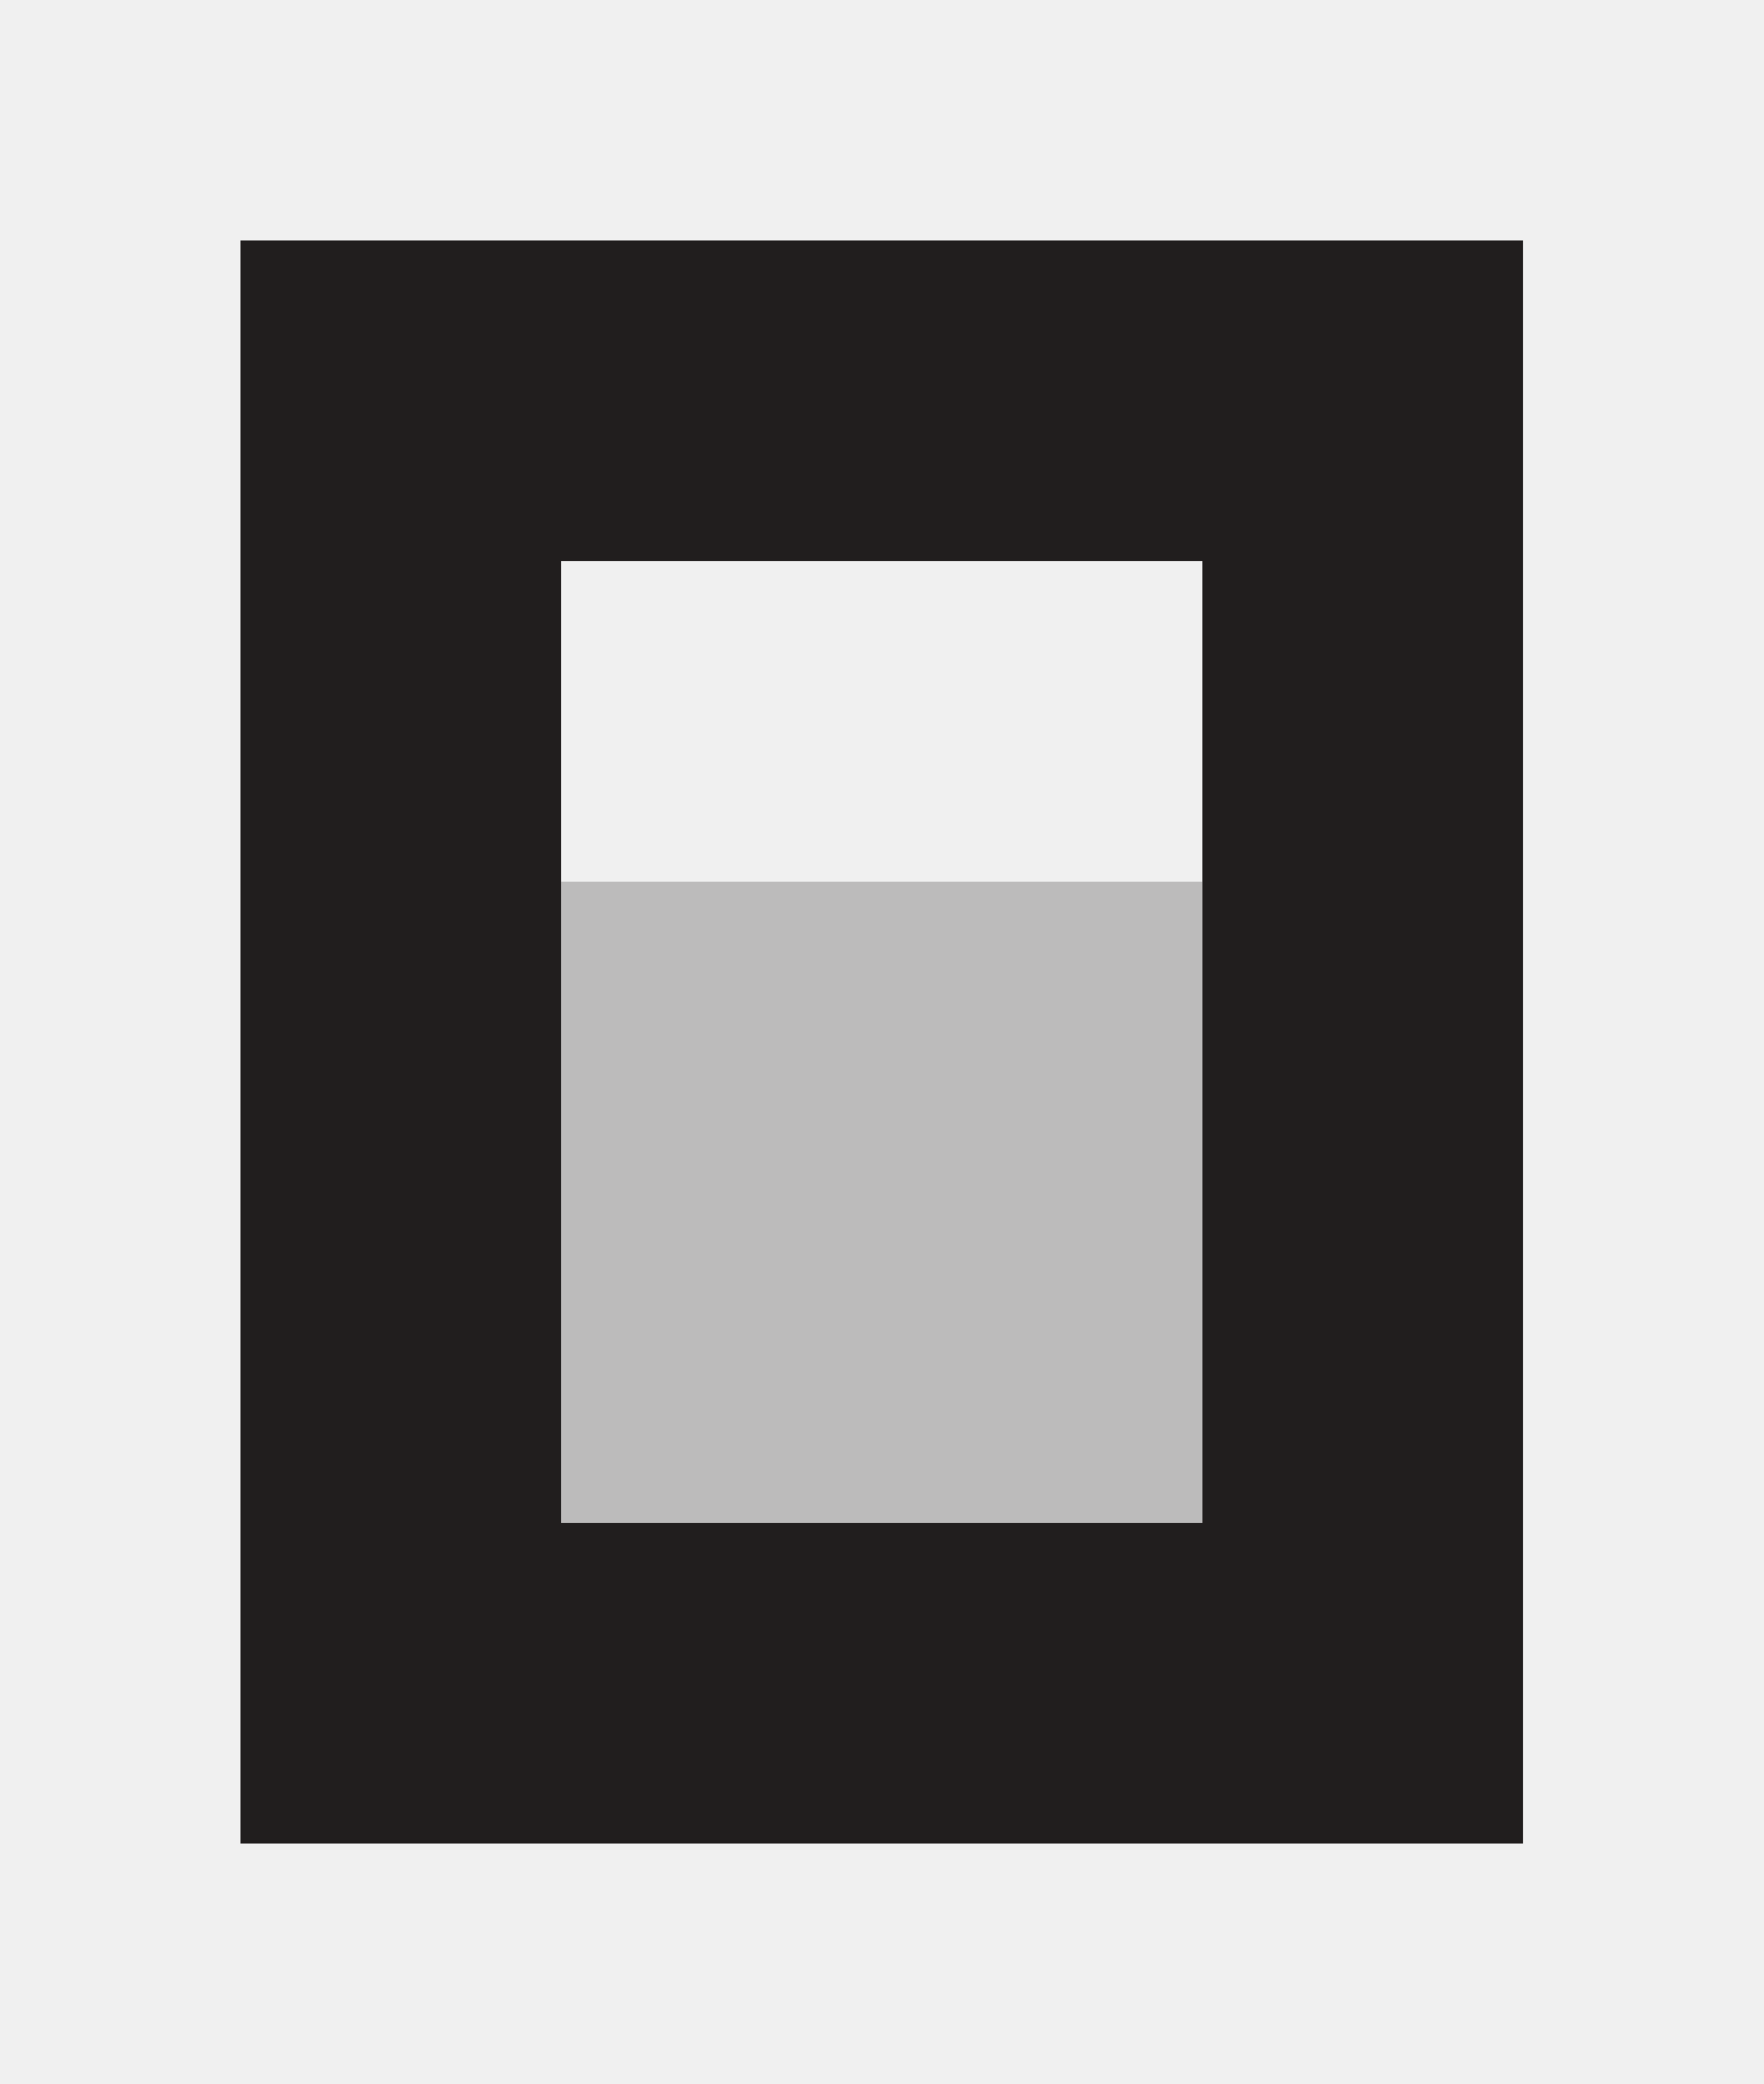
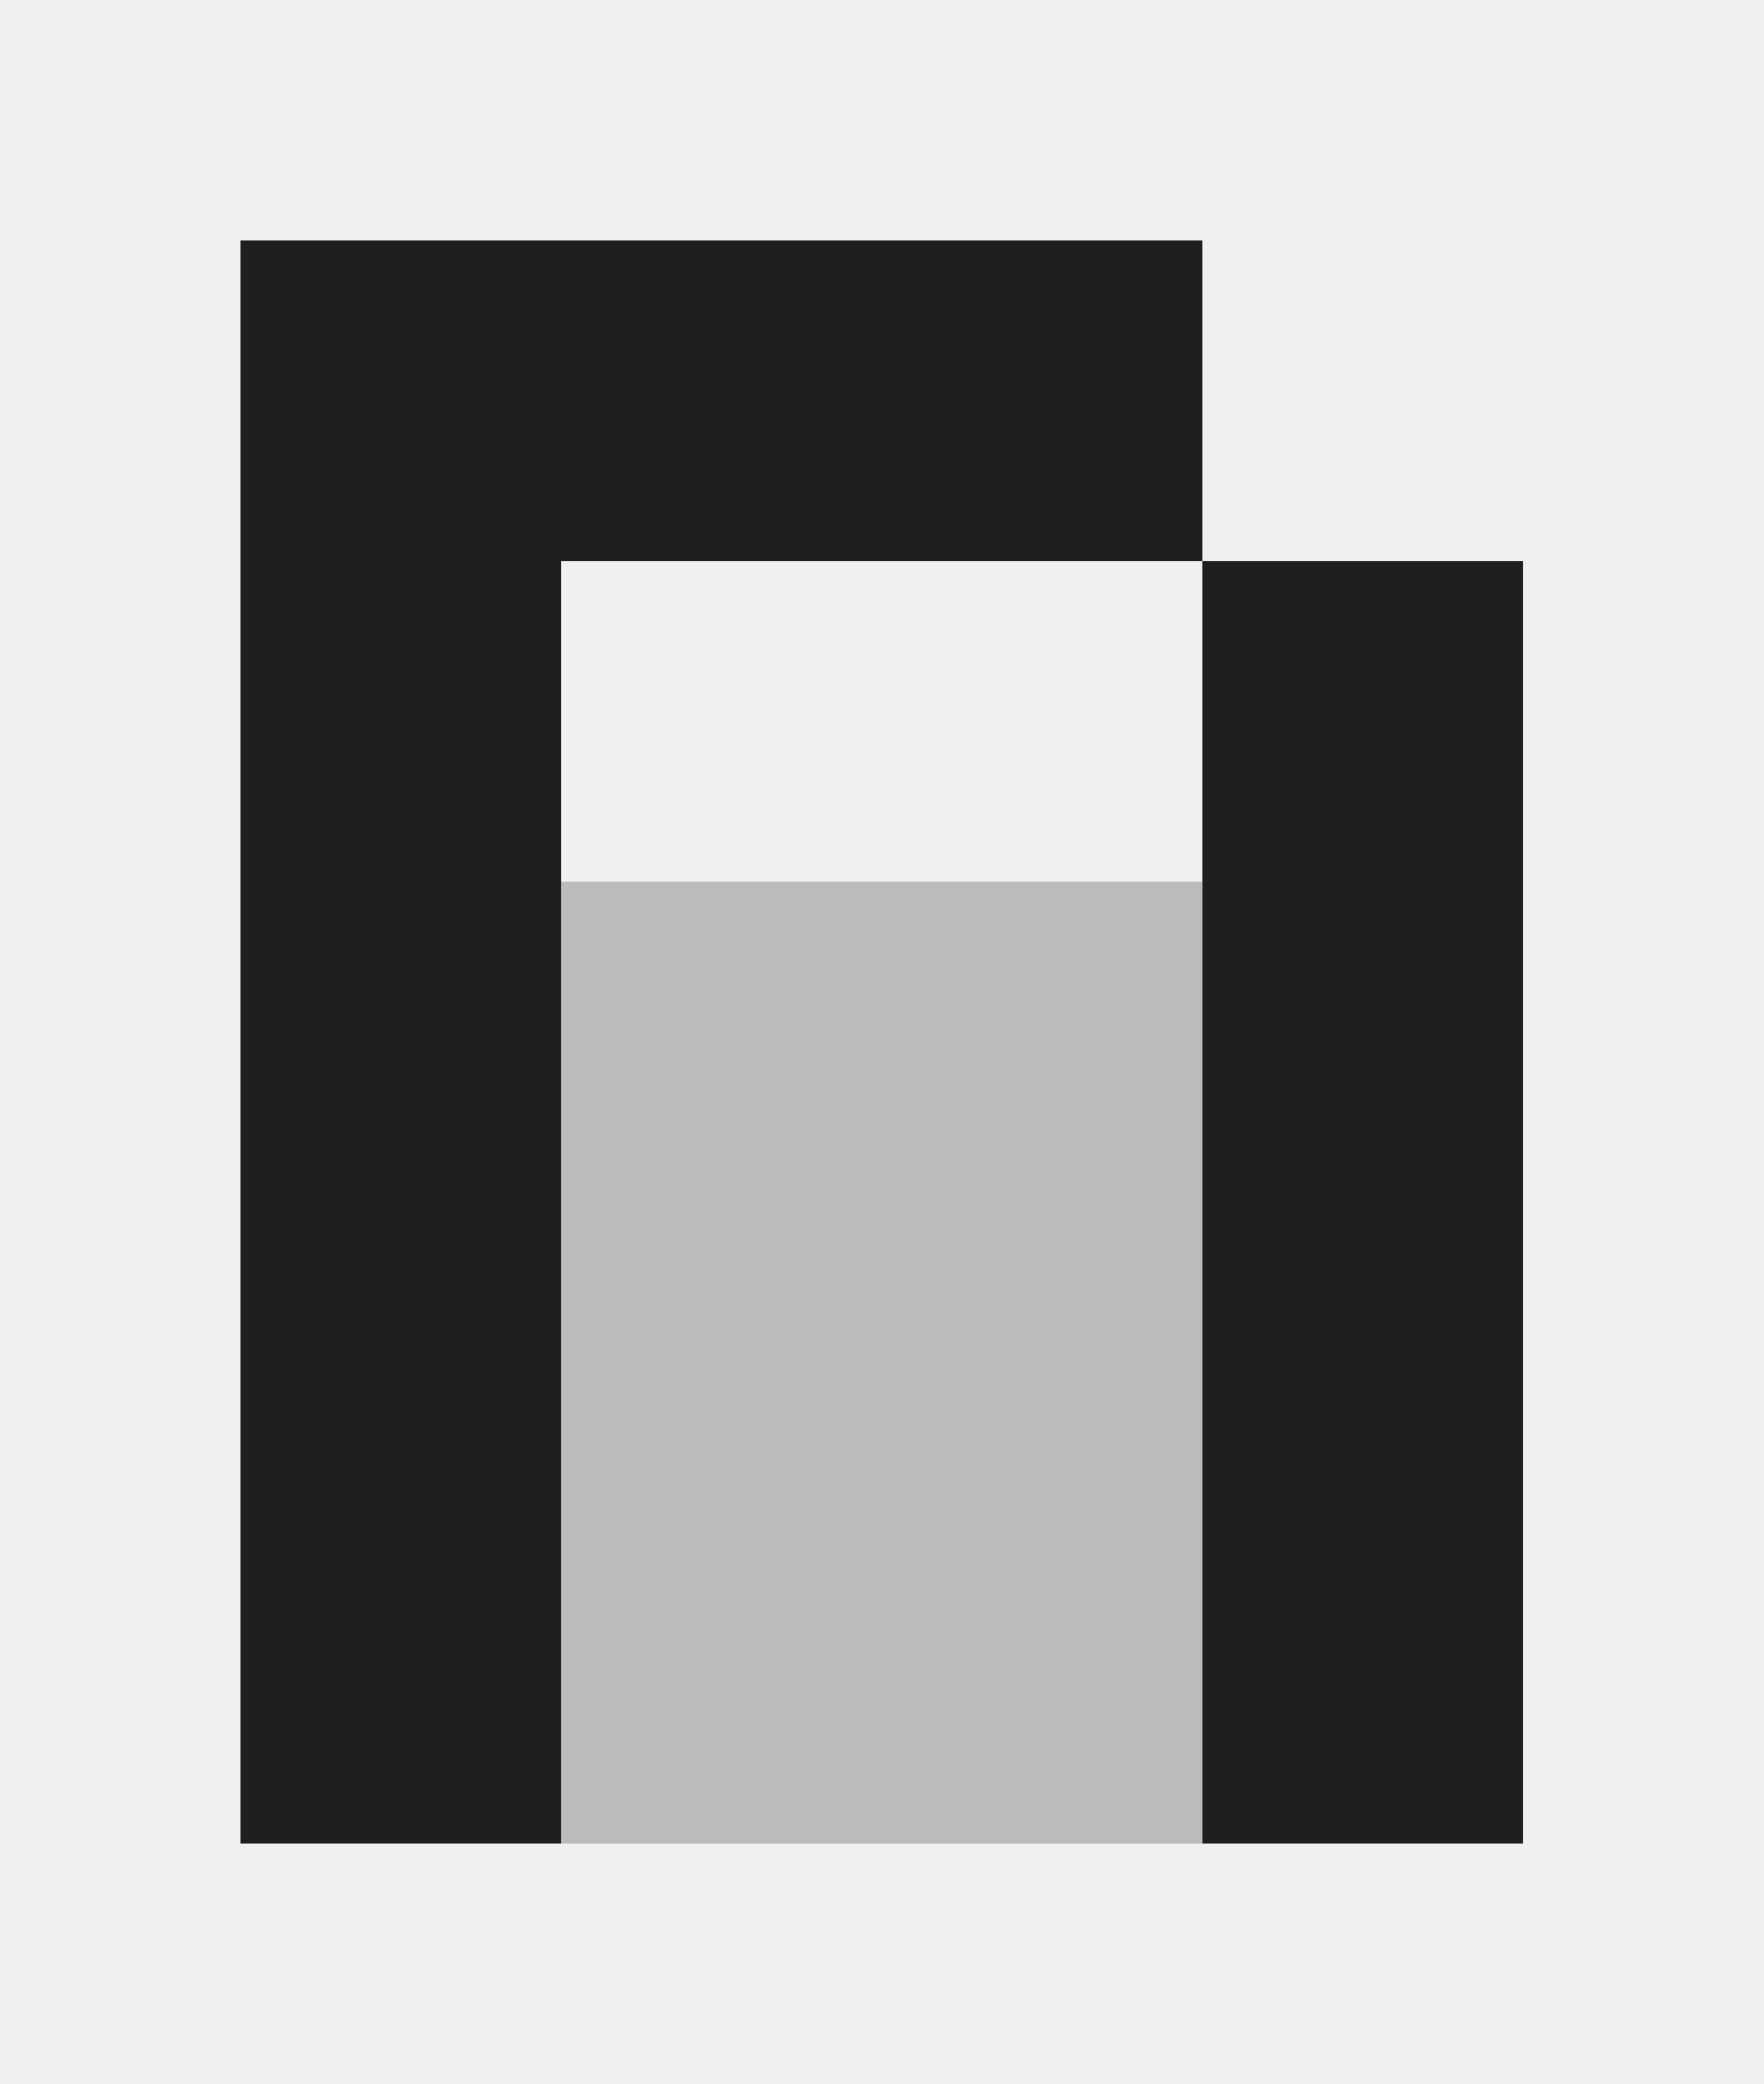
<svg xmlns="http://www.w3.org/2000/svg" width="22" height="26" viewBox="0 0 22 26" fill="none">
-   <g clip-path="url(#clip0_1311_94907)">
-     <path d="M15 19H7V11H15V19Z" fill="#BCBBBB" />
-     <path d="M15 7H7V19H15V7ZM19 23H3V3H19V23Z" fill="#211E1E" />
-   </g>
-   <defs>
-     <clipPath id="clip0_1311_94907">
-       <rect width="16" height="20" fill="white" transform="translate(3 3)" />
-     </clipPath>
-   </defs>
+   <path d="M7 11H11V15H7ZM11 11H15V15H11ZM7 15H11V19H7ZM11 15H15V19H11ZM7 19H11V23H7ZM11 19H15V23H11Z" fill="#BCBBBB" />
+   <path d="M3 3H7V7H3ZM7 3H11V7H7ZM11 3H15V7H11ZM3 7H7V11H3ZM15 7H19V11H15ZM3 11H7V15H3ZM15 11H19V15H15ZM3 15H7V19H3ZM15 15H19V19H15ZM3 19H7V23H3ZM15 19H19V23H15Z" fill="#211E1E" />
</svg>
